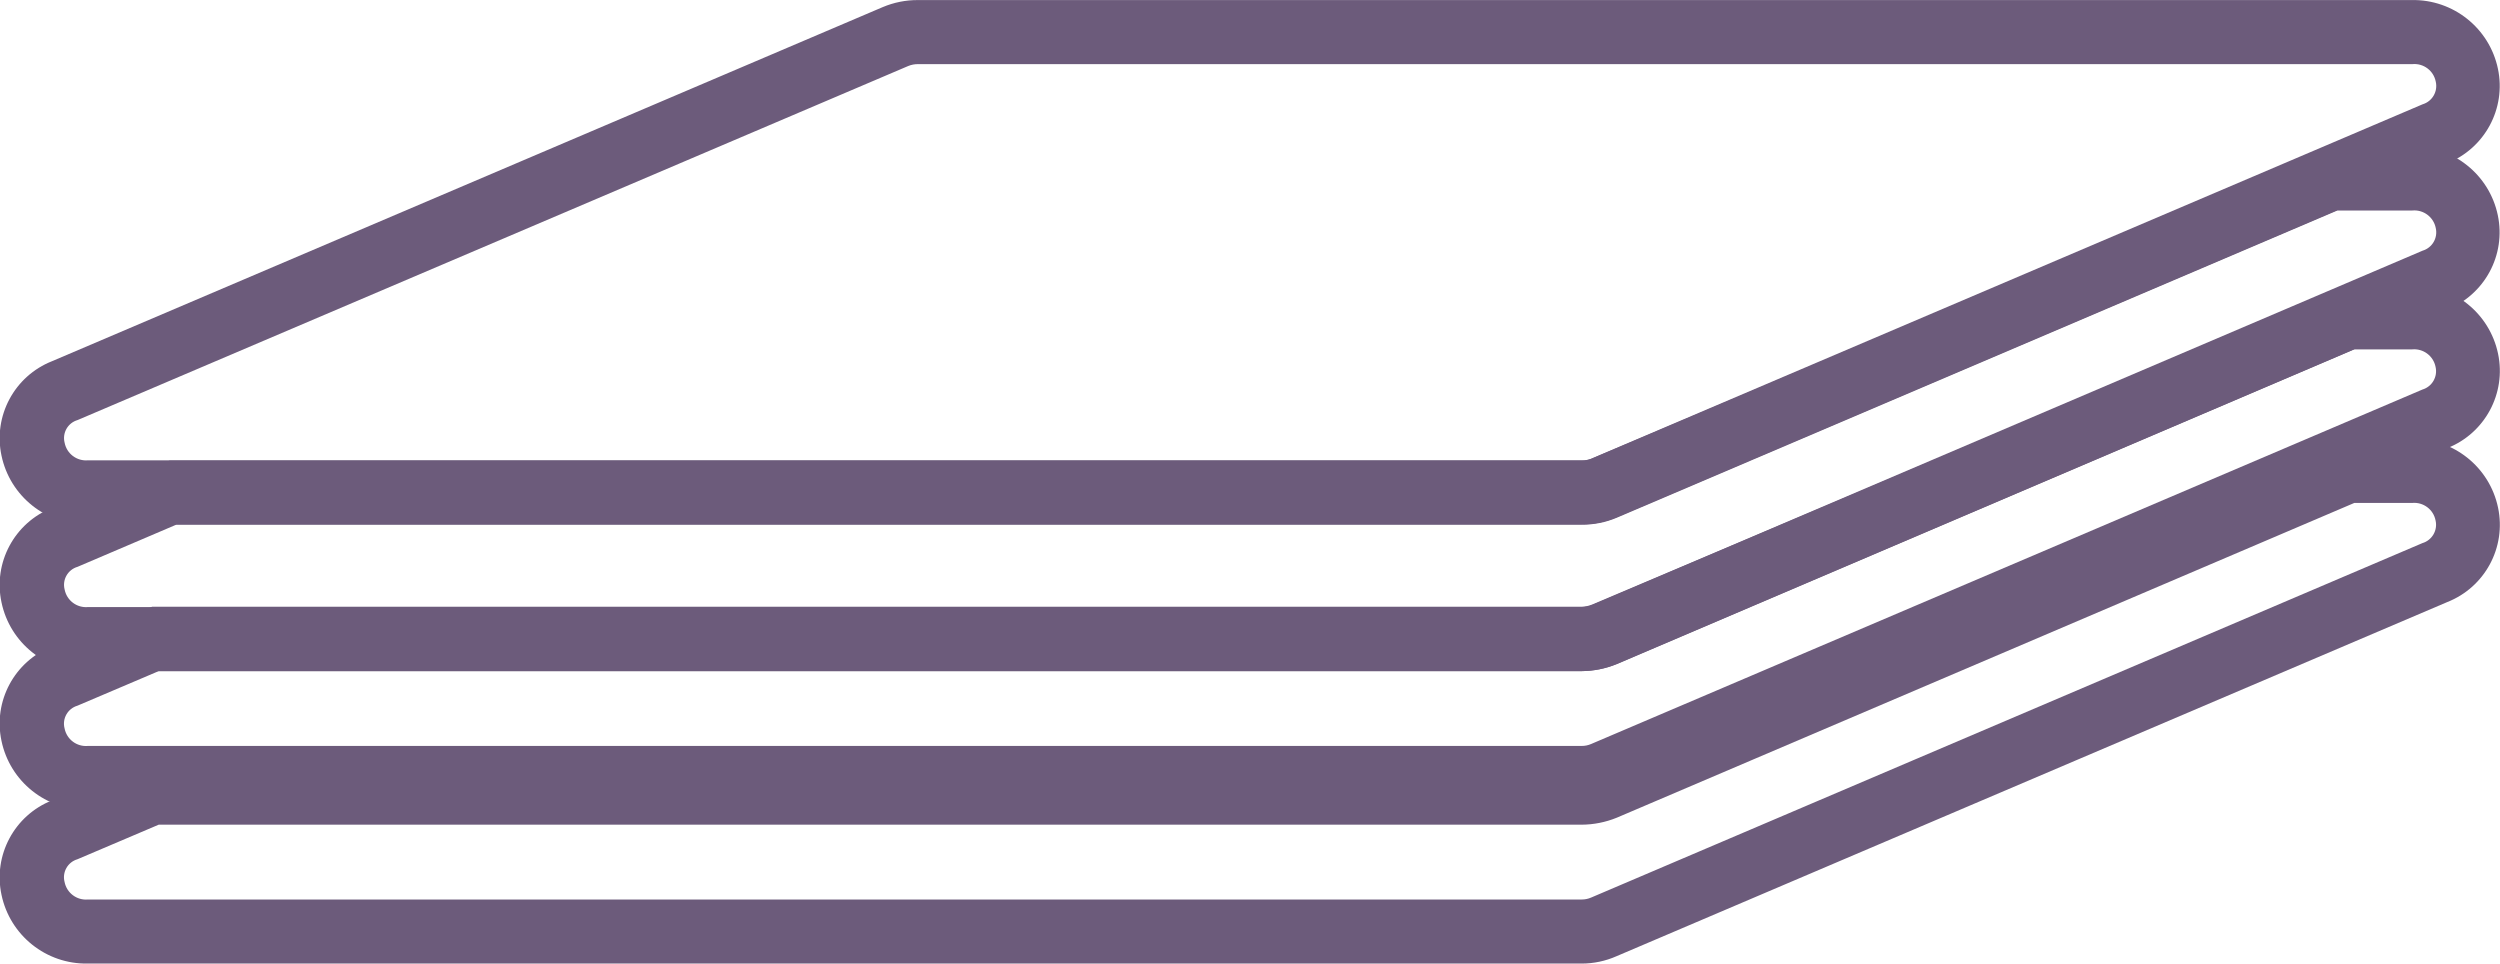
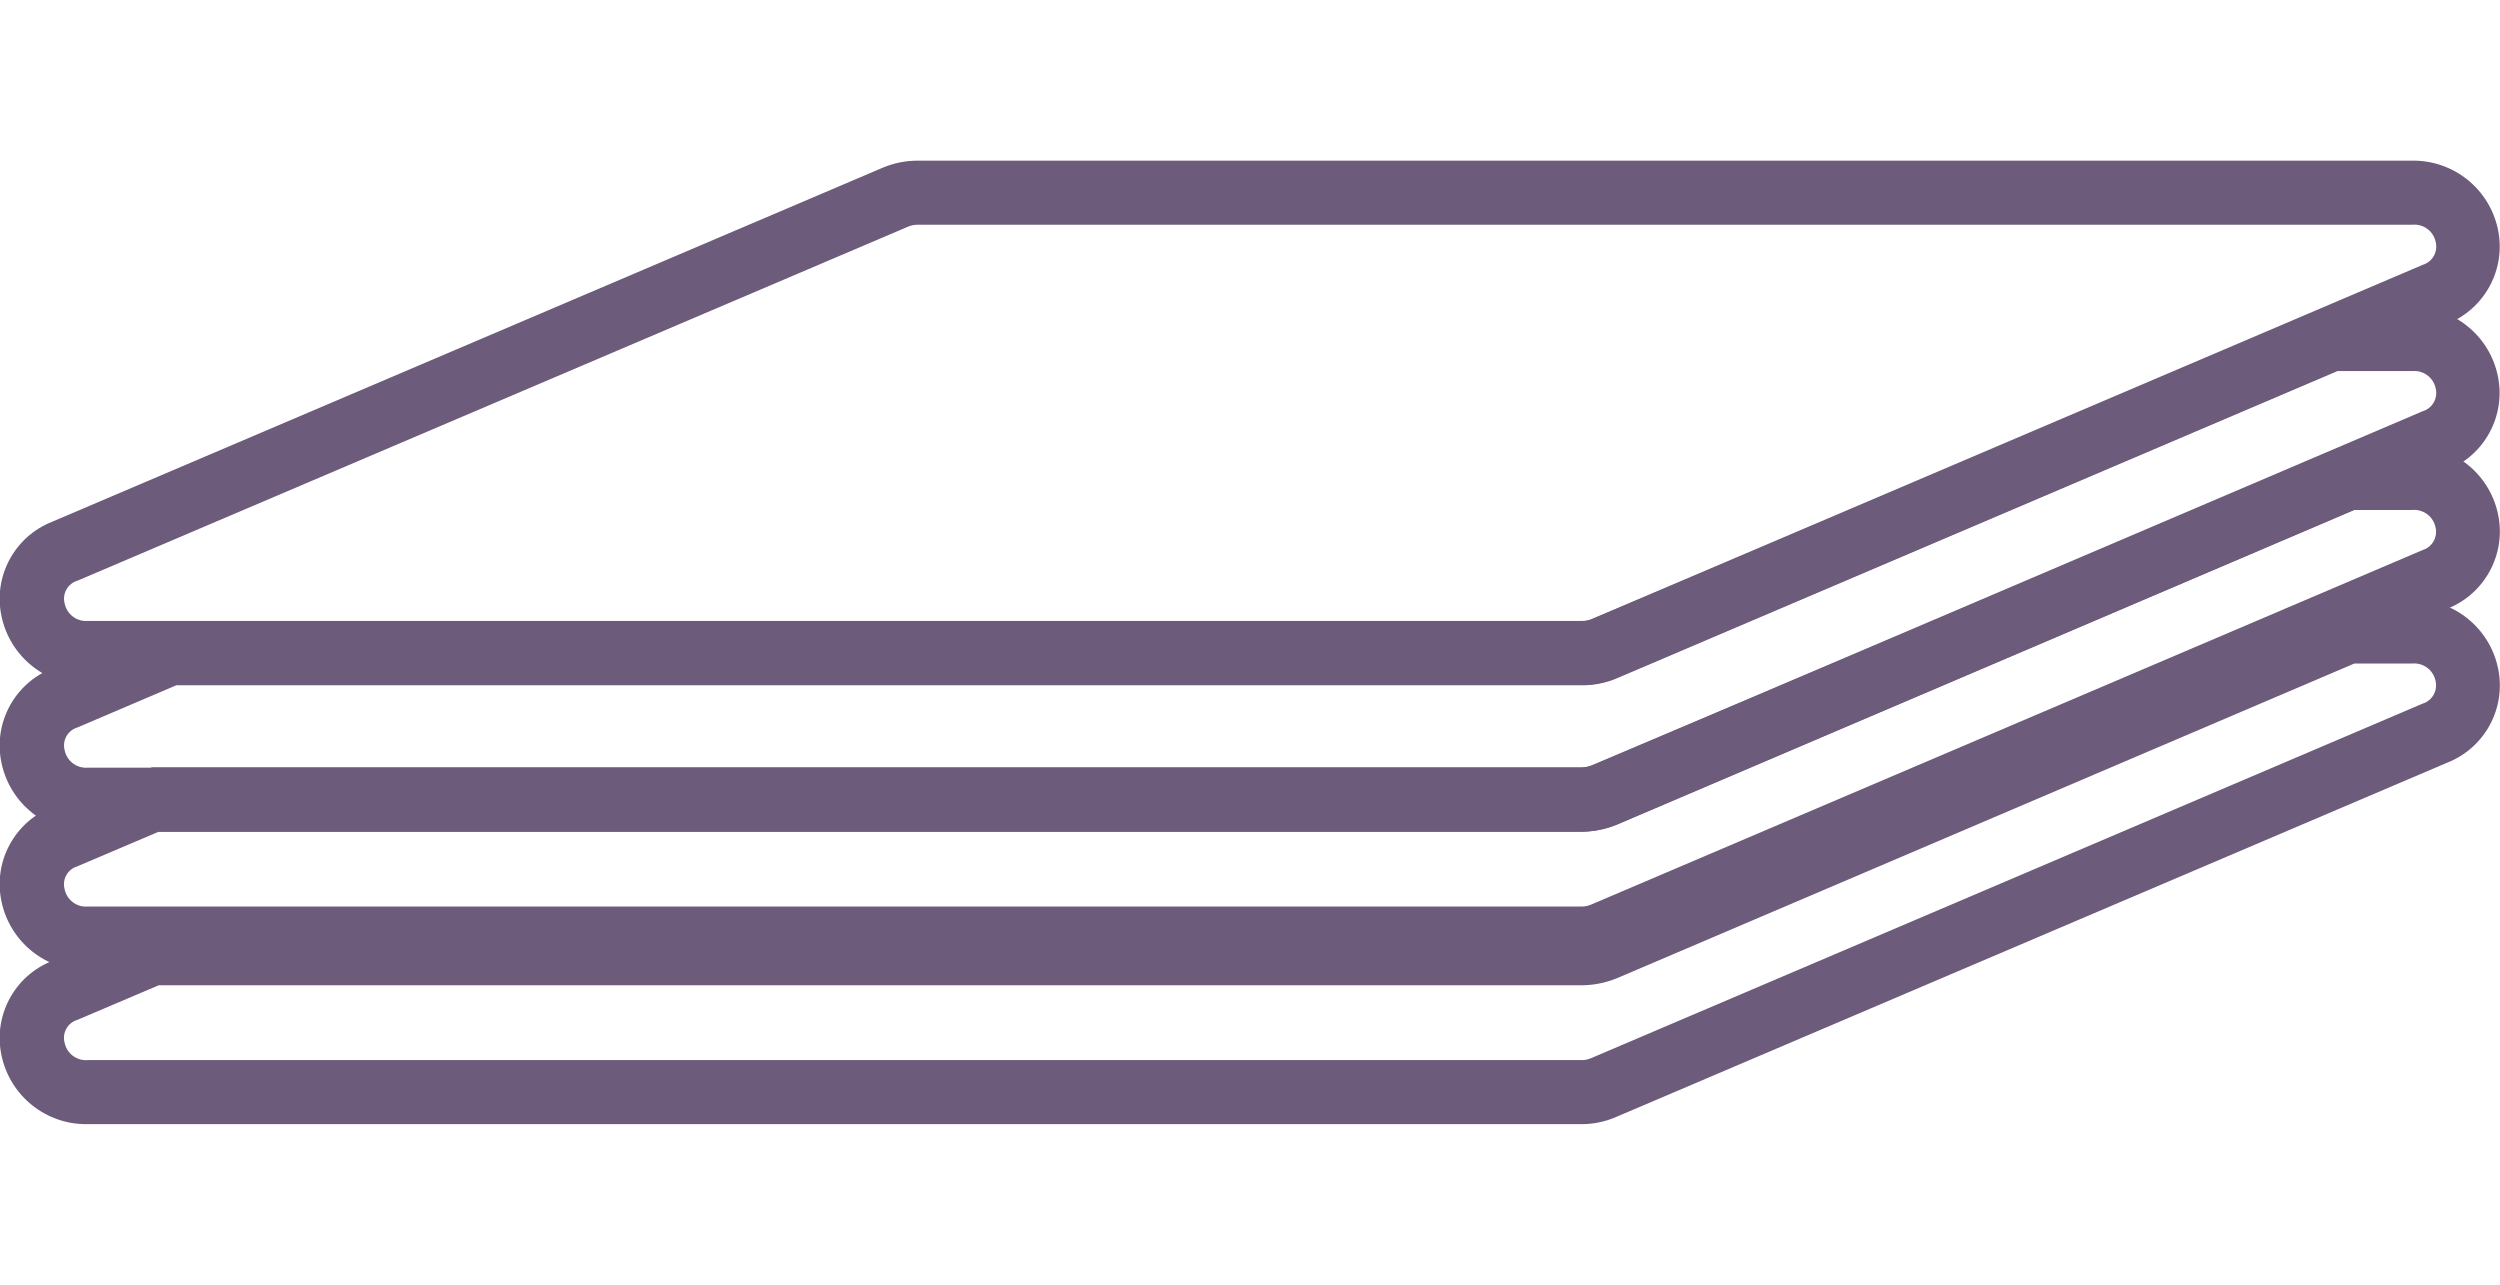
- <svg xmlns="http://www.w3.org/2000/svg" width="40" height="15.417" viewBox="0 0 40 15.417">
+ <svg xmlns="http://www.w3.org/2000/svg" width="30" height="15.417" viewBox="0 0 40 15.417">
  <defs>
    <clipPath id="clip-path">
      <rect width="40" height="15.417" fill="none" />
    </clipPath>
  </defs>
  <g id="Decks" clip-path="url(#clip-path)">
    <g id="Group_6" data-name="Group 6" transform="translate(-699.21 -865.662)">
      <path id="Path_10" data-name="Path 10" d="M724.513,874.052h-23.9a1.384,1.384,0,0,1-1.379-1.1,1.326,1.326,0,0,1,.809-1.511l13.29-5.665a1.435,1.435,0,0,1,.565-.113h23.9a1.383,1.383,0,0,1,1.379,1.1,1.33,1.33,0,0,1-.815,1.512l-13.289,5.665A1.406,1.406,0,0,1,724.513,874.052Zm-10.61-7.364a.405.405,0,0,0-.161.03l-13.291,5.665a.3.3,0,0,0-.207.363.349.349,0,0,0,.374.281h23.9a.379.379,0,0,0,.153-.026l13.3-5.67a.306.306,0,0,0,.211-.363.348.348,0,0,0-.374-.28Z" fill="#6c5b7b" />
    </g>
    <g id="Group_7" data-name="Group 7" transform="translate(-699.21 -865.662)">
      <path id="Path_11" data-name="Path 11" d="M724.513,876.4h-23.9a1.383,1.383,0,0,1-1.379-1.1,1.327,1.327,0,0,1,.809-1.512l1.878-.756h22.587a.379.379,0,0,0,.153-.026l11.835-5h1.3a1.382,1.382,0,0,1,1.379,1.1,1.329,1.329,0,0,1-.815,1.511l-13.289,5.671A1.513,1.513,0,0,1,724.513,876.4Zm-22.483-2.343-1.579.674a.3.3,0,0,0-.207.363.349.349,0,0,0,.374.281h23.9a.472.472,0,0,0,.171-.035l13.282-5.667a.306.306,0,0,0,.211-.363.349.349,0,0,0-.374-.28h-1.2l-11.528,4.915a1.406,1.406,0,0,1-.565.112Z" fill="#6c5b7b" />
    </g>
    <g id="Group_8" data-name="Group 8" transform="translate(-699.21 -865.662)">
      <path id="Path_12" data-name="Path 12" d="M724.513,878.617h-23.9a1.383,1.383,0,0,1-1.379-1.1,1.327,1.327,0,0,1,.809-1.512l1.6-.635h22.869a.472.472,0,0,0,.171-.035l12.088-5.113H737.8a1.382,1.382,0,0,1,1.379,1.1,1.329,1.329,0,0,1-.815,1.511L725.078,878.5A1.4,1.4,0,0,1,724.513,878.617ZM701.749,876.4l-1.3.553a.3.3,0,0,0-.206.363.349.349,0,0,0,.374.281h23.9a.37.37,0,0,0,.151-.031l13.3-5.671a.306.306,0,0,0,.211-.363.349.349,0,0,0-.374-.28h-.926l-11.8,5.036a1.513,1.513,0,0,1-.565.112Z" fill="#6c5b7b" />
    </g>
    <g id="Group_9" data-name="Group 9" transform="translate(-699.21 -865.662)">
      <path id="Path_13" data-name="Path 13" d="M724.513,881.079h-23.9a1.384,1.384,0,0,1-1.379-1.1,1.326,1.326,0,0,1,.809-1.511l1.6-.635h22.869a.472.472,0,0,0,.171-.035l12.088-5.113H737.8a1.382,1.382,0,0,1,1.379,1.1,1.329,1.329,0,0,1-.815,1.511l-13.289,5.665A1.38,1.38,0,0,1,724.513,881.079Zm-22.764-2.222-1.3.553a.3.3,0,0,0-.206.363.349.349,0,0,0,.374.281h23.9a.37.37,0,0,0,.151-.031l13.3-5.671a.306.306,0,0,0,.211-.363.348.348,0,0,0-.374-.28h-.926l-11.8,5.036a1.512,1.512,0,0,1-.565.112Z" fill="#6c5b7b" />
    </g>
  </g>
</svg>
